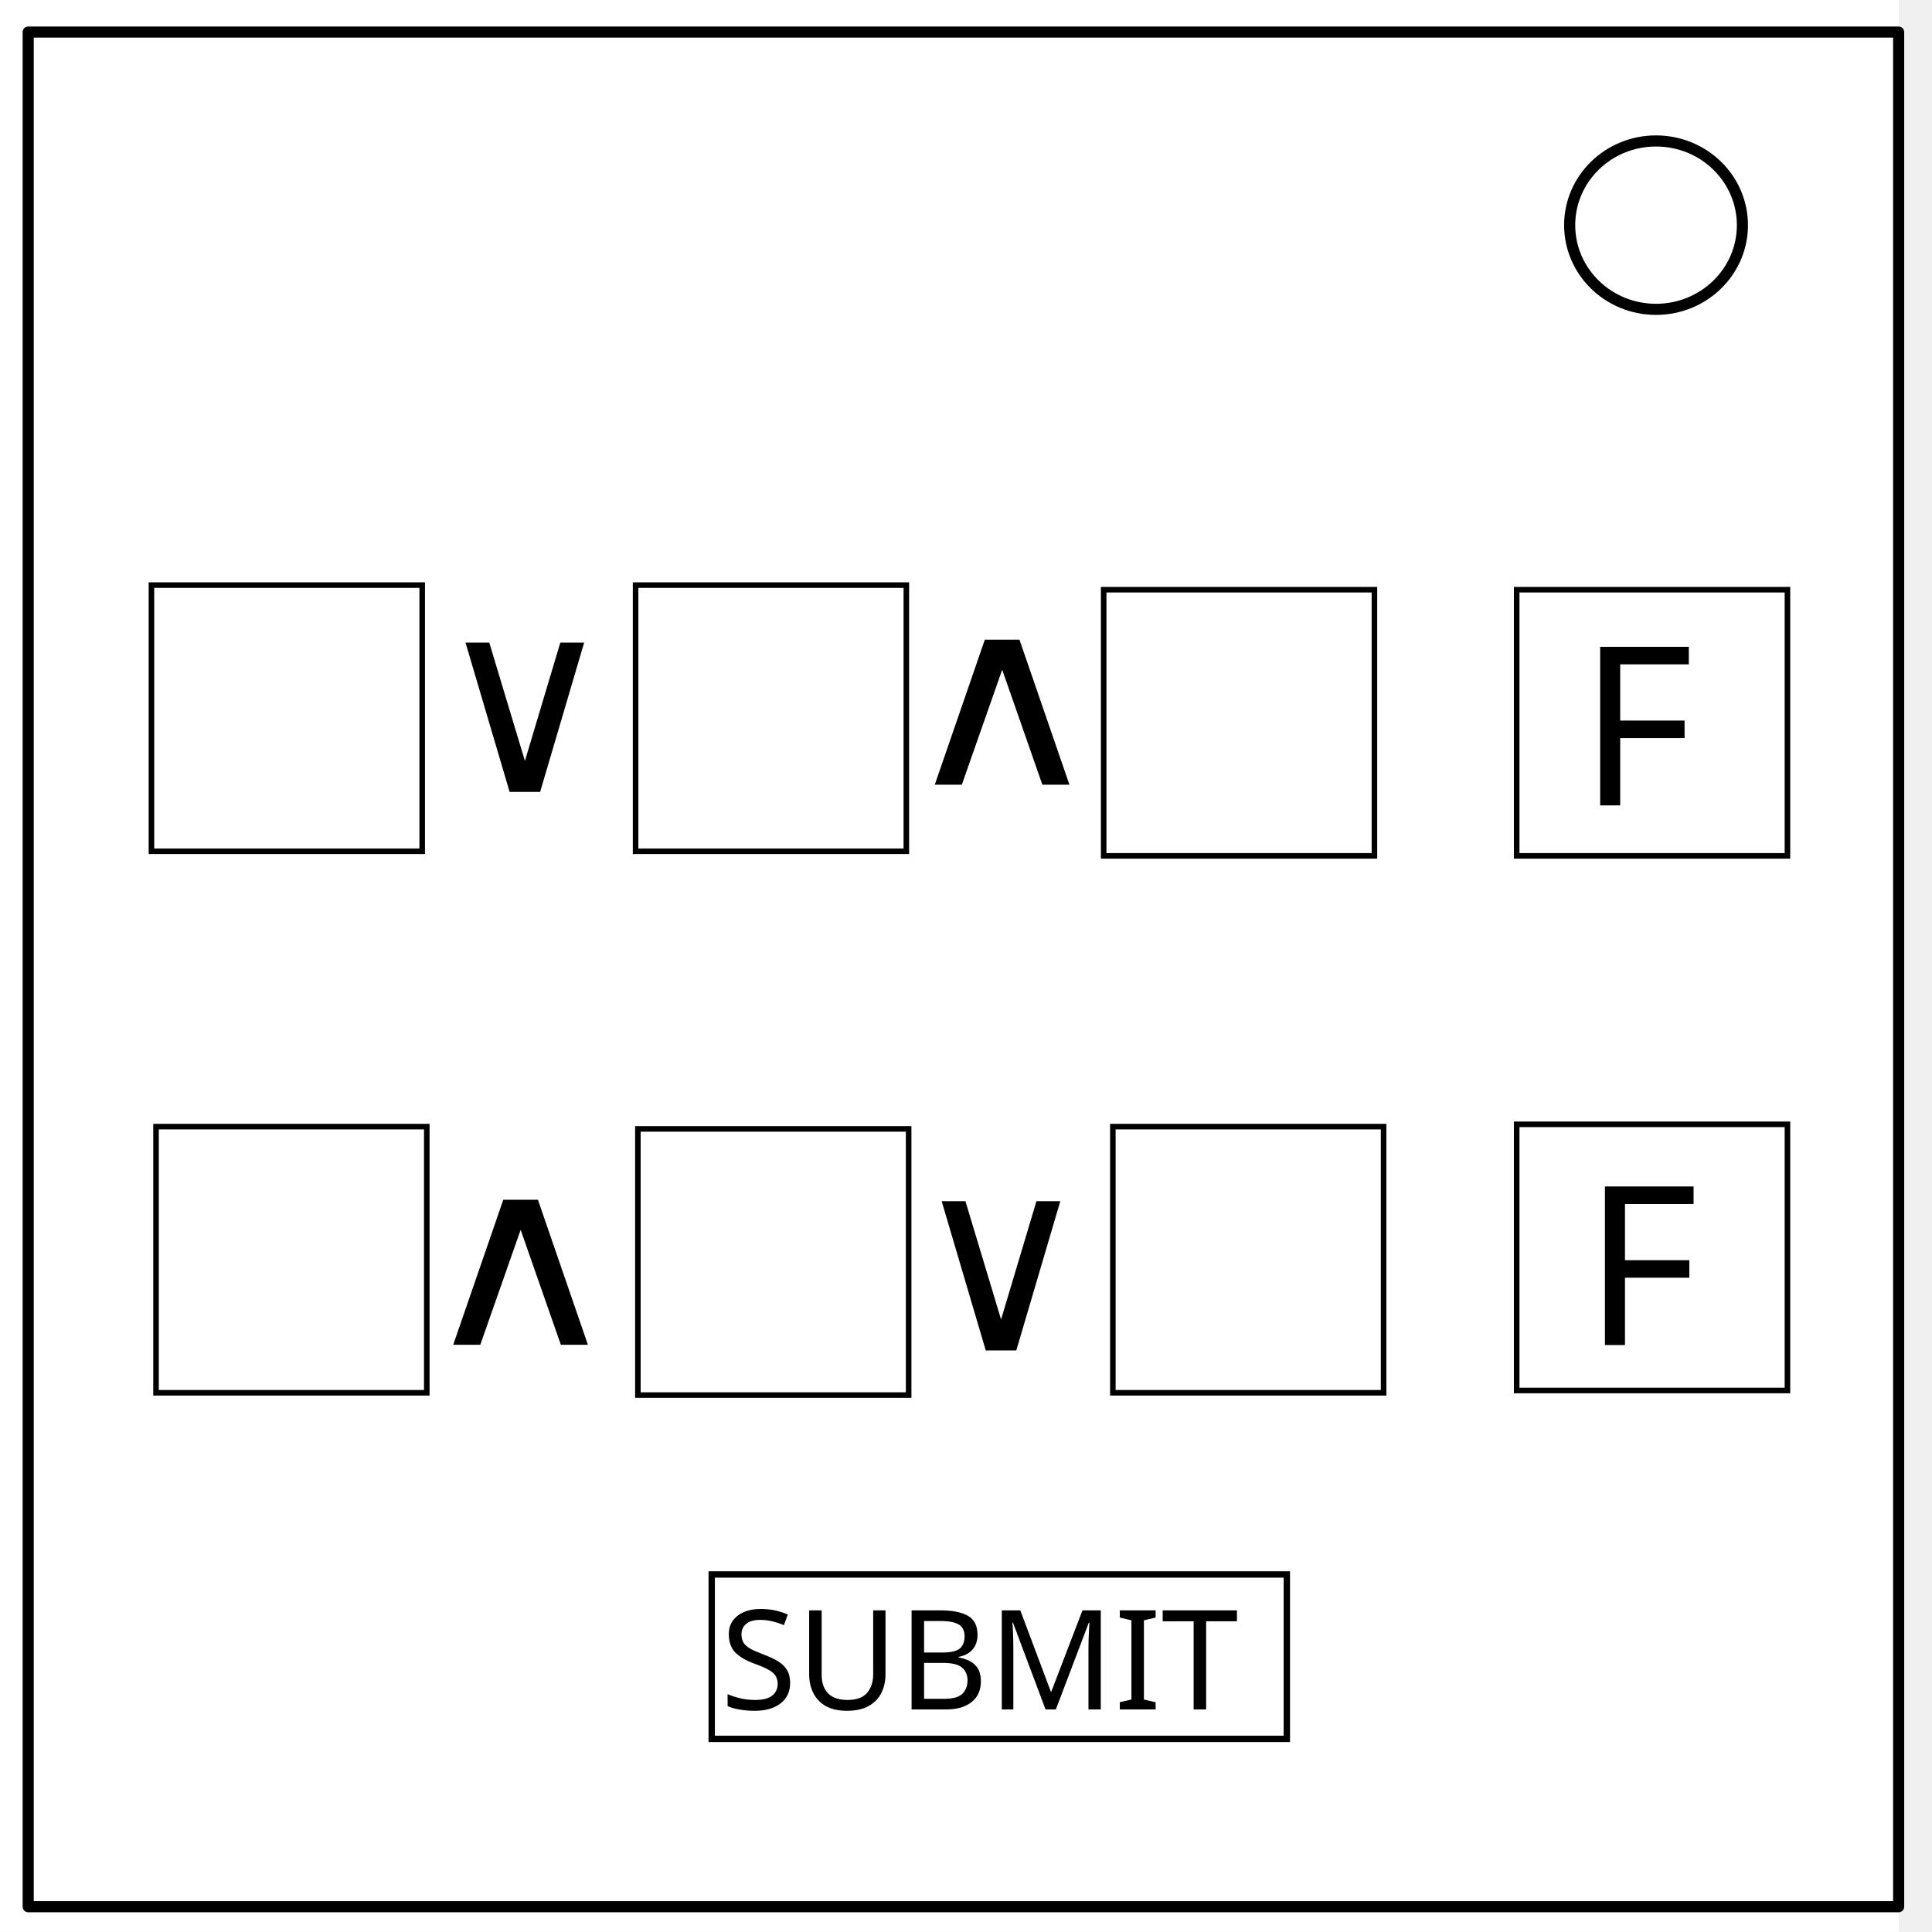
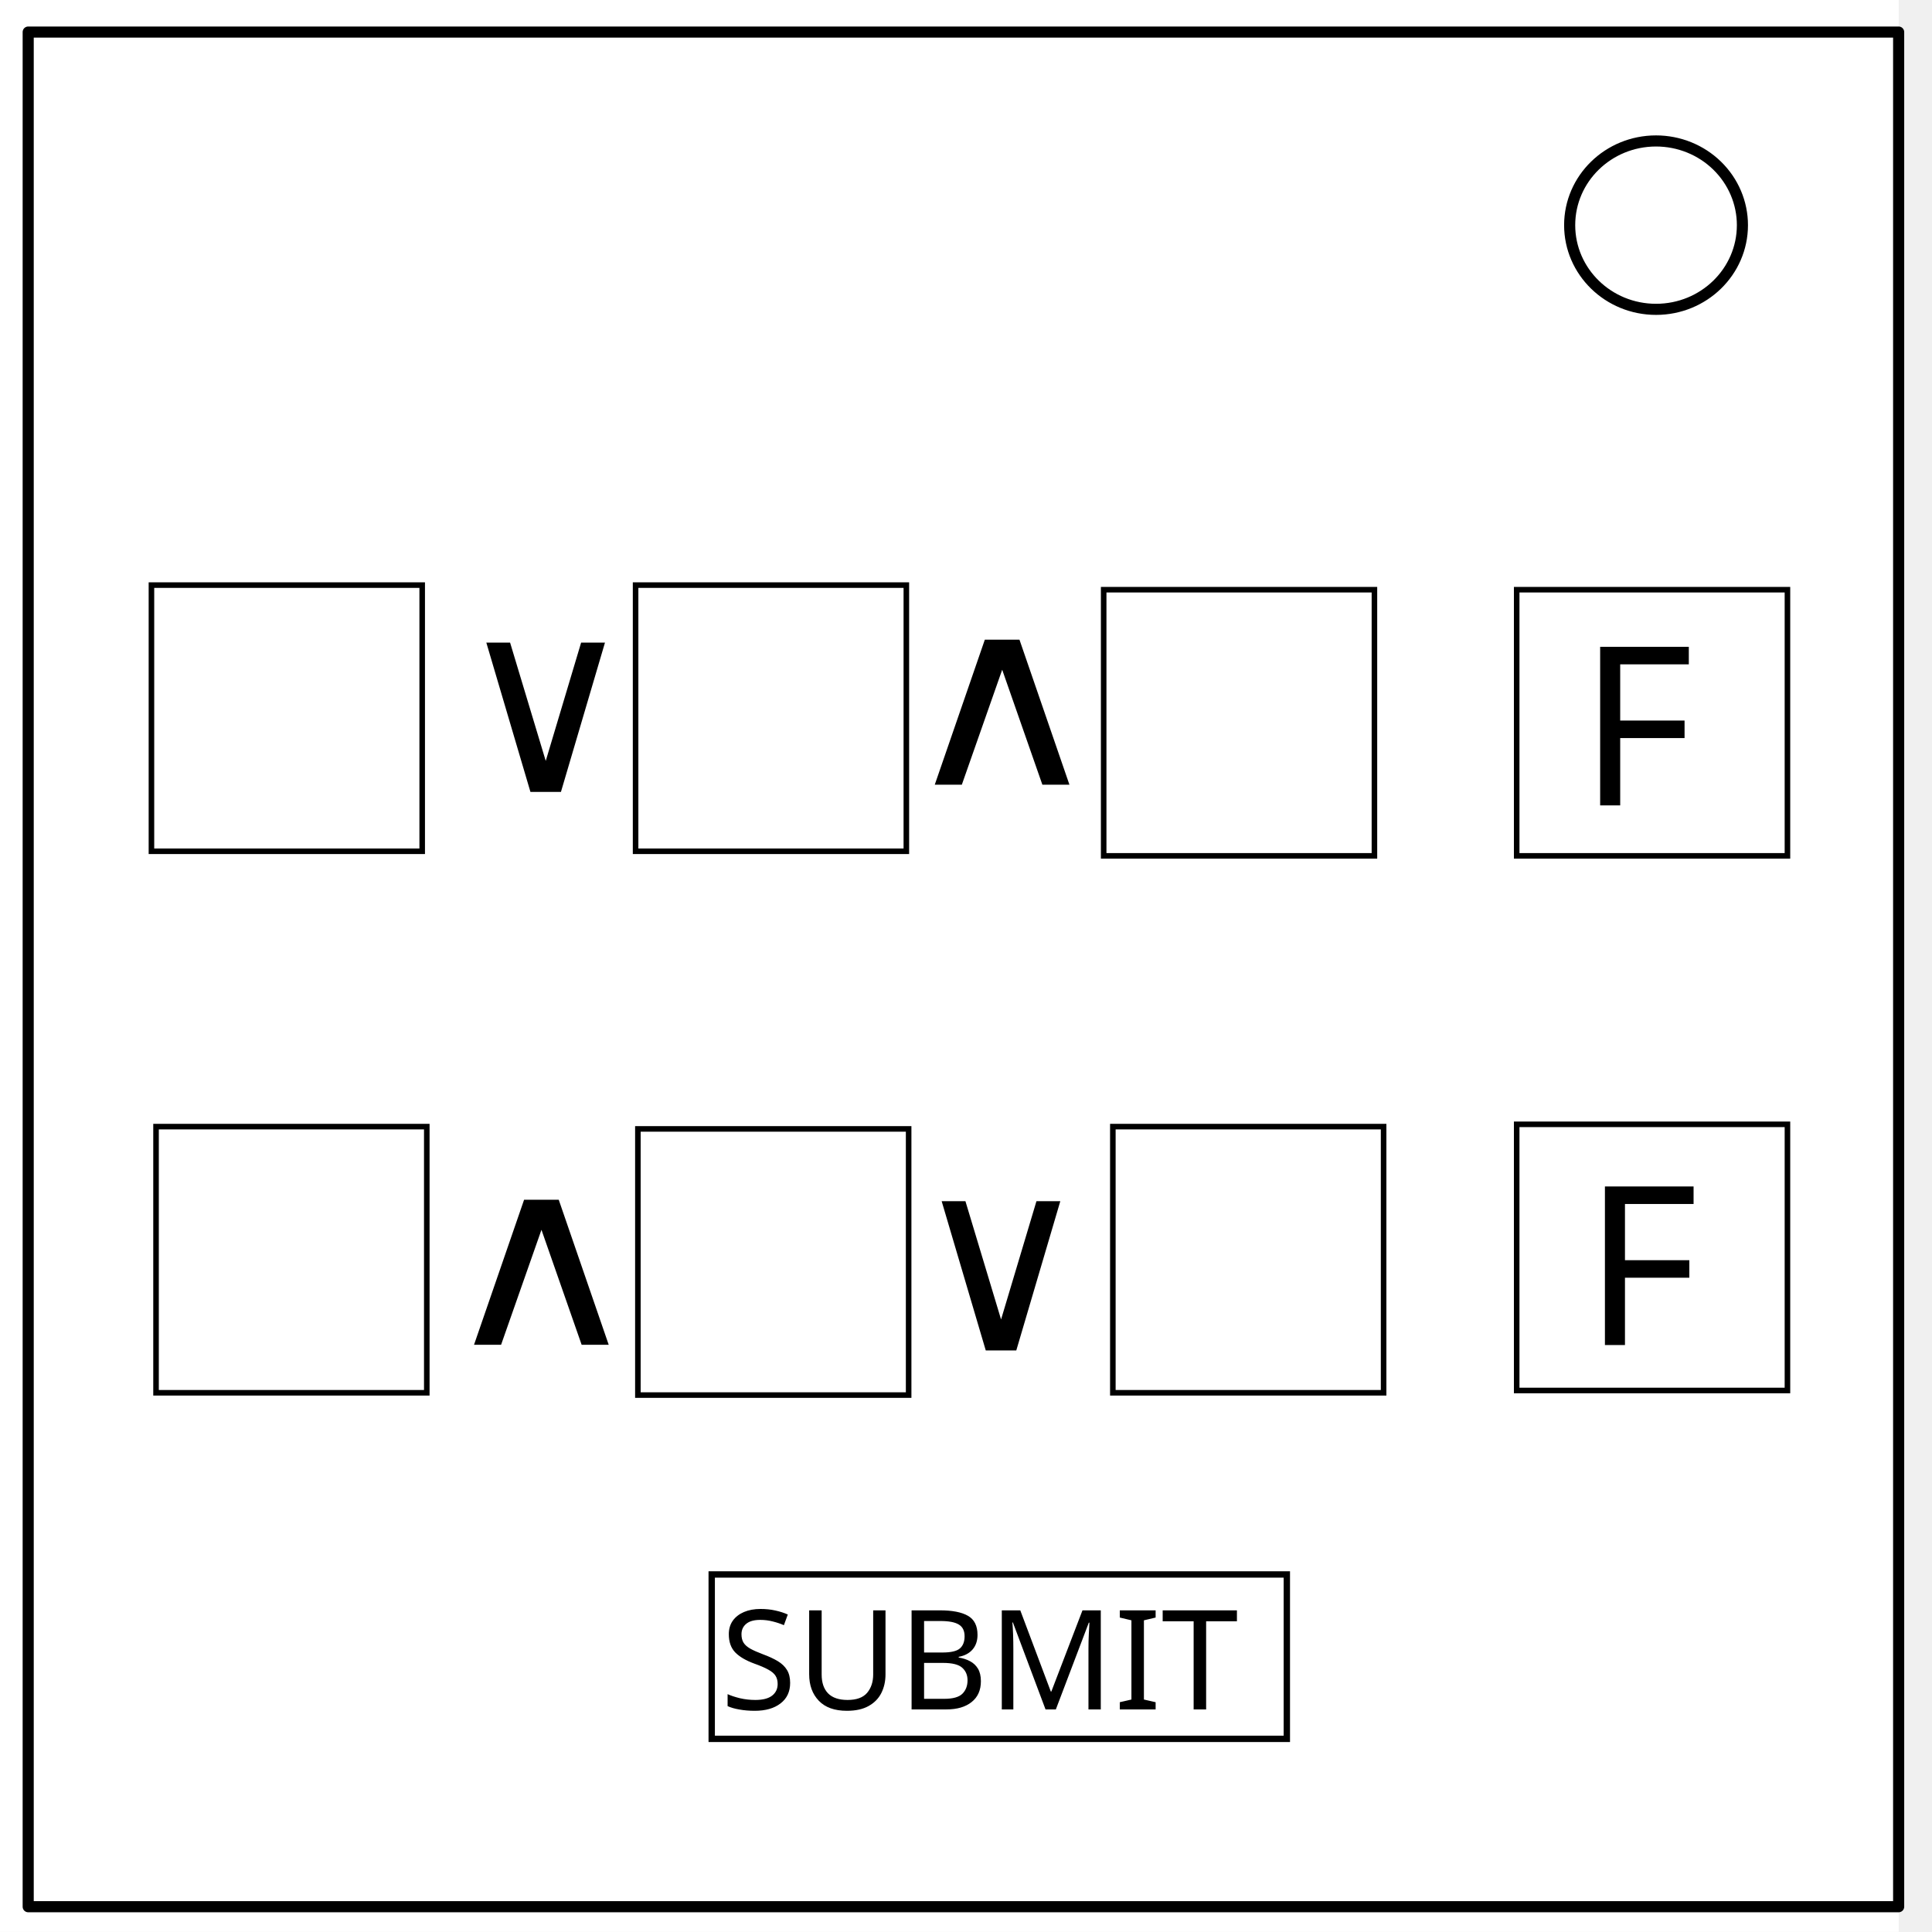
<svg xmlns="http://www.w3.org/2000/svg" version="1.1" viewBox="0 0 348 348" stroke-miterlimit="10" id="svg3336" width="371.2" height="371.2" style="fill:none;stroke:none;stroke-linecap:square;stroke-miterlimit:10">
  <defs id="defs3357" />
  <clipPath id="p.0">
    <path d="M 0,0 H 348 V 348 H 0 Z" id="path3339" style="clip-rule:nonzero" />
  </clipPath>
  <g clip-path="url(#p.0)" id="g3341">
    <path d="M 0,0 H 348 V 348 H 0 Z" id="path3343" style="fill:#000000;fill-opacity:0;fill-rule:nonzero" />
    <path d="M -6,0 H 342 V 347.969 H -6 Z" id="path3345" style="fill:#ffffff;fill-rule:nonzero" />
    <path d="m 5.079,5.776 h 336.913 V 343.445 H 5.079 Z" id="path3347" style="fill:#000000;fill-opacity:0;fill-rule:nonzero" />
    <path d="m 5.079,5.776 h 336.913 V 343.445 H 5.079 Z" id="path3349" style="fill-rule:nonzero;stroke:#000000;stroke-width:2;stroke-linecap:butt;stroke-linejoin:round" />
    <path d="m 282.734,40.554 v 0 c 0,-8.376 6.966,-15.165 15.559,-15.165 v 0 c 4.127,0 8.084,1.598 11.002,4.442 2.918,2.844 4.557,6.701 4.557,10.724 v 0 c 0,8.376 -6.966,15.165 -15.559,15.165 v 0 c -8.593,0 -15.559,-6.79 -15.559,-15.165 z" id="path3351" style="fill:#ffffff;fill-rule:nonzero" />
    <path d="m 282.734,40.554 v 0 c 0,-8.376 6.966,-15.165 15.559,-15.165 v 0 c 4.127,0 8.084,1.598 11.002,4.442 2.918,2.844 4.557,6.701 4.557,10.724 v 0 c 0,8.376 -6.966,15.165 -15.559,15.165 v 0 c -8.593,0 -15.559,-6.79 -15.559,-15.165 z" id="path3353" style="fill-rule:nonzero;stroke:#000000;stroke-width:2;stroke-linecap:butt;stroke-linejoin:round" />
  </g>
  <rect style="fill:#ffffff;fill-rule:evenodd;stroke:#000000;stroke-width:1px;stroke-linecap:butt;stroke-linejoin:miter;stroke-opacity:1" id="rect3361" width="48.77" height="47.943" x="27.278" y="105.392" />
  <rect style="fill:#ffffff;fill-rule:evenodd;stroke:#000000;stroke-width:1px;stroke-linecap:butt;stroke-linejoin:miter;stroke-opacity:1" id="rect3361-9" width="48.77" height="47.943" x="114.485" y="105.392" />
  <rect style="fill:#ffffff;fill-rule:evenodd;stroke:#000000;stroke-width:1px;stroke-linecap:butt;stroke-linejoin:miter;stroke-opacity:1" id="rect3361-1" width="48.77" height="47.943" x="198.798" y="106.219" />
  <rect style="fill:#ffffff;fill-rule:evenodd;stroke:#000000;stroke-width:1px;stroke-linecap:butt;stroke-linejoin:miter;stroke-opacity:1" id="rect3361-6" width="48.77" height="47.943" x="273.192" y="106.219" />
  <rect style="fill:#ffffff;fill-rule:evenodd;stroke:#000000;stroke-width:1px;stroke-linecap:butt;stroke-linejoin:miter;stroke-opacity:1" id="rect3361-0" width="48.77" height="47.943" x="28.105" y="202.931" />
  <rect style="fill:#ffffff;fill-rule:evenodd;stroke:#000000;stroke-width:1px;stroke-linecap:butt;stroke-linejoin:miter;stroke-opacity:1" id="rect3361-4" width="48.77" height="47.943" x="114.898" y="203.344" />
  <rect style="fill:#ffffff;fill-rule:evenodd;stroke:#000000;stroke-width:1px;stroke-linecap:butt;stroke-linejoin:miter;stroke-opacity:1" id="rect3361-91" width="48.77" height="47.943" x="200.451" y="202.931" />
  <rect style="fill:#ffffff;fill-rule:evenodd;stroke:#000000;stroke-width:1px;stroke-linecap:butt;stroke-linejoin:miter;stroke-opacity:1" id="rect3361-8" width="48.77" height="47.943" x="273.192" y="202.518" />
  <rect style="fill:#ffffff;fill-rule:evenodd;stroke:#000000;stroke-width:1.145px;stroke-linecap:butt;stroke-linejoin:miter;stroke-opacity:1" id="rect3361-0-6" width="103.593" height="29.612" x="128.196" y="283.598" />
  <text xml:space="preserve" style="font-style:normal;font-weight:normal;line-height:0%;font-family:sans-serif;letter-spacing:0px;word-spacing:0px;fill:#000000;fill-opacity:1;stroke:none;stroke-width:1px;stroke-linecap:butt;stroke-linejoin:miter;stroke-opacity:1" x="284.352" y="145.069" id="text3475">
    <tspan id="tspan3477" x="284.352" y="145.069" style="font-size:40px;line-height:1.25">F</tspan>
  </text>
  <text xml:space="preserve" style="font-style:normal;font-weight:normal;line-height:0%;font-family:sans-serif;letter-spacing:0px;word-spacing:0px;fill:#000000;fill-opacity:1;stroke:none;stroke-width:1px;stroke-linecap:butt;stroke-linejoin:miter;stroke-opacity:1" x="285.21" y="242.27" id="text3475-7">
    <tspan id="tspan3477-9" x="285.21" y="242.27" style="font-size:40px;line-height:1.25">F</tspan>
  </text>
  <text xml:space="preserve" style="font-style:normal;font-weight:normal;line-height:0%;font-family:sans-serif;letter-spacing:0px;word-spacing:0px;fill:#000000;fill-opacity:1;stroke:none;stroke-width:1px;stroke-linecap:butt;stroke-linejoin:miter;stroke-opacity:1" x="129.777" y="307.91" id="text3497">
    <tspan id="tspan3499" x="129.777" y="307.91" style="font-size:25px;line-height:1.25">SUBMIT</tspan>
  </text>
-   <text xml:space="preserve" style="font-style:normal;font-weight:normal;font-size:45.772px;line-height:42.911px;font-family:sans-serif;letter-spacing:0px;word-spacing:0px;fill:#000000;fill-opacity:1;stroke:none;stroke-width:1.716px;stroke-linecap:butt;stroke-linejoin:miter;stroke-opacity:1" x="79.178" y="140.567" id="text48" transform="scale(0.9854646,1.01475)">
-     <tspan id="tspan46" x="79.178" y="140.567" style="stroke-width:1.716px">∨</tspan>
+   <text xml:space="preserve" style="font-style:normal;font-weight:normal;font-size:45.772px;line-height:42.911px;font-family:sans-serif;letter-spacing:0px;word-spacing:0px;fill:#000000;fill-opacity:1;stroke:none;stroke-width:1.716px;stroke-linecap:butt;stroke-linejoin:miter;stroke-opacity:1" x="82.983" y="140.567" id="text48" transform="scale(0.9854646,1.01475)">
+     <tspan id="tspan46" x="82.983" y="140.567" style="stroke-width:1.716px">∨</tspan>
  </text>
  <text xml:space="preserve" style="font-style:normal;font-weight:normal;font-size:45.772px;line-height:42.911px;font-family:sans-serif;letter-spacing:0px;word-spacing:0px;fill:#000000;fill-opacity:1;stroke:none;stroke-width:1.716px;stroke-linecap:butt;stroke-linejoin:miter;stroke-miterlimit:10;stroke-opacity:1" x="166.211" y="239.712" id="text48-5" transform="scale(0.9854646,1.01475)">
    <tspan id="tspan46-1" x="166.211" y="239.712" style="stroke-width:1.716px">∨</tspan>
  </text>
-   <text xml:space="preserve" style="font-style:normal;font-weight:normal;font-size:48.028px;line-height:45.026px;font-family:sans-serif;letter-spacing:0px;word-spacing:0px;fill:#000000;fill-opacity:1;stroke:none;stroke-width:1.801px;stroke-linecap:butt;stroke-linejoin:miter;stroke-opacity:1" x="70.483" y="257.908" id="text74" transform="scale(1.064766,0.9391732)">
-     <tspan id="tspan72" x="70.483" y="257.908" style="stroke-width:1.801px">∧</tspan>
+   <text xml:space="preserve" style="font-style:normal;font-weight:normal;font-size:48.028px;line-height:45.026px;font-family:sans-serif;letter-spacing:0px;word-spacing:0px;fill:#000000;fill-opacity:1;stroke:none;stroke-width:1.801px;stroke-linecap:butt;stroke-linejoin:miter;stroke-opacity:1" x="74.005" y="257.908" id="text74" transform="scale(1.064766,0.9391732)">
+     <tspan id="tspan72" x="74.005" y="257.908" style="stroke-width:1.801px">∧</tspan>
  </text>
  <text xml:space="preserve" style="font-style:normal;font-weight:normal;font-size:48.028px;line-height:45.026px;font-family:sans-serif;letter-spacing:0px;word-spacing:0px;fill:#000000;fill-opacity:1;stroke:none;stroke-width:1.801px;stroke-linecap:butt;stroke-linejoin:miter;stroke-miterlimit:10;stroke-opacity:1" x="151.945" y="150.497" id="text74-8" transform="scale(1.064766,0.9391732)">
    <tspan id="tspan72-0" x="151.945" y="150.497" style="stroke-width:1.801px">∧</tspan>
  </text>
</svg>
